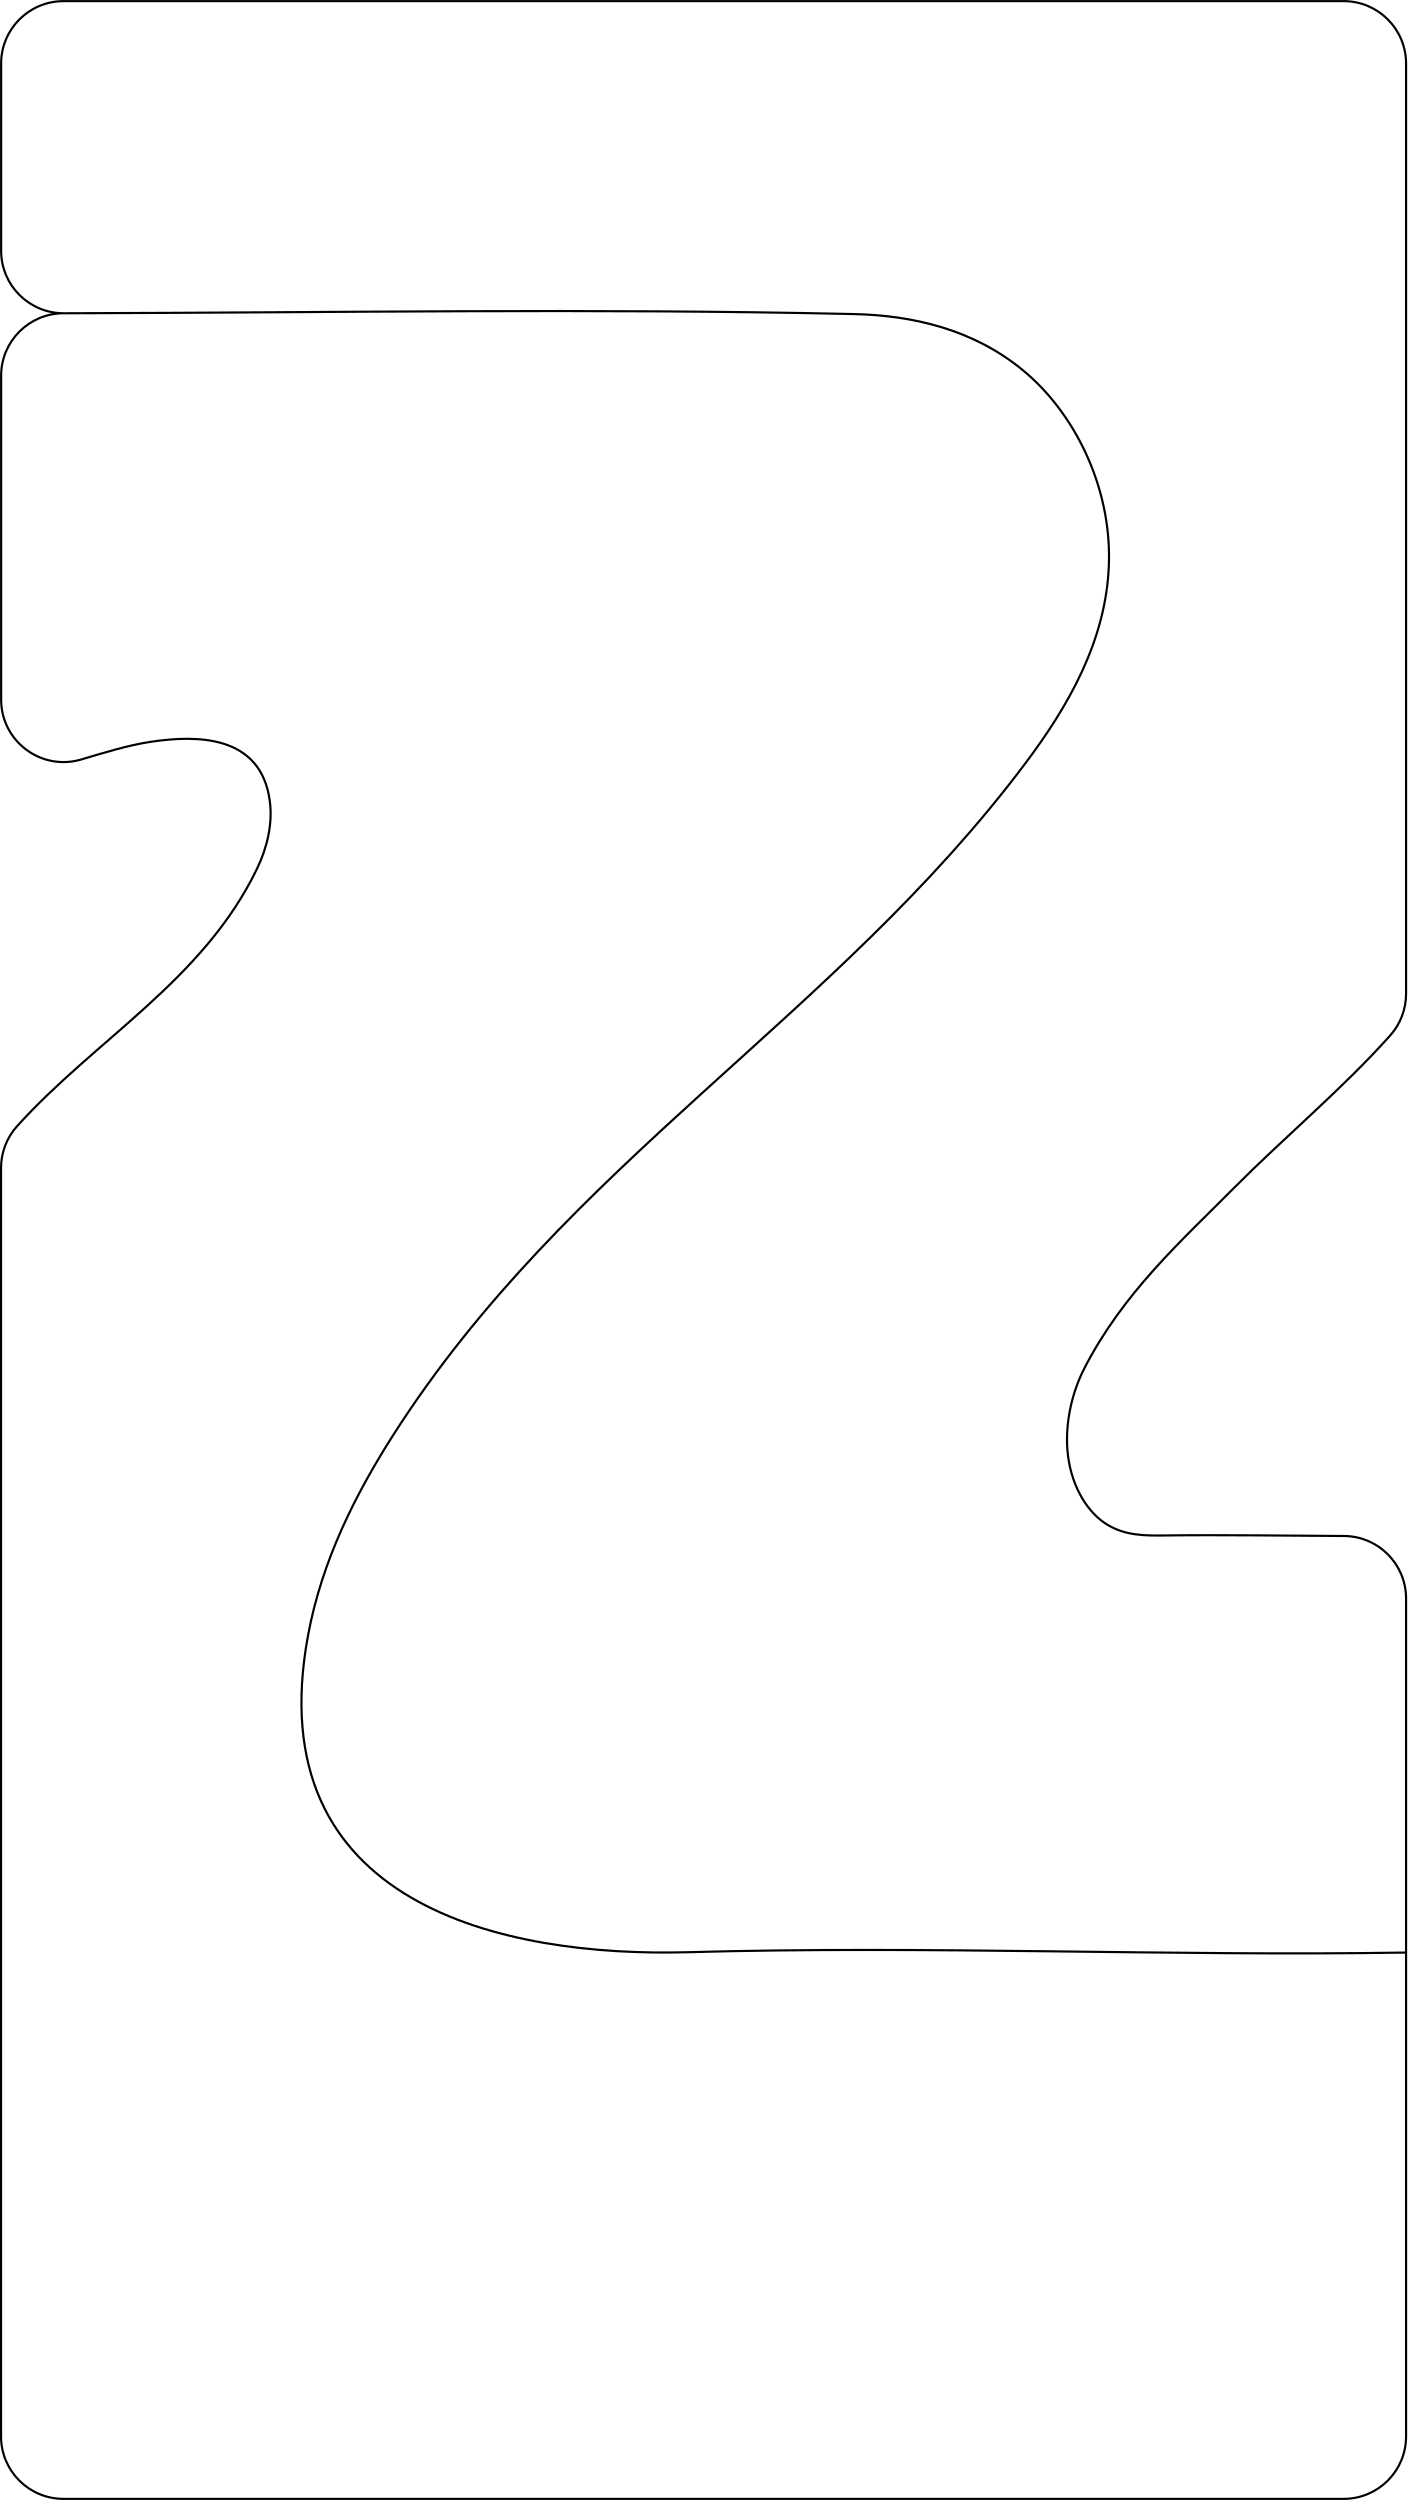
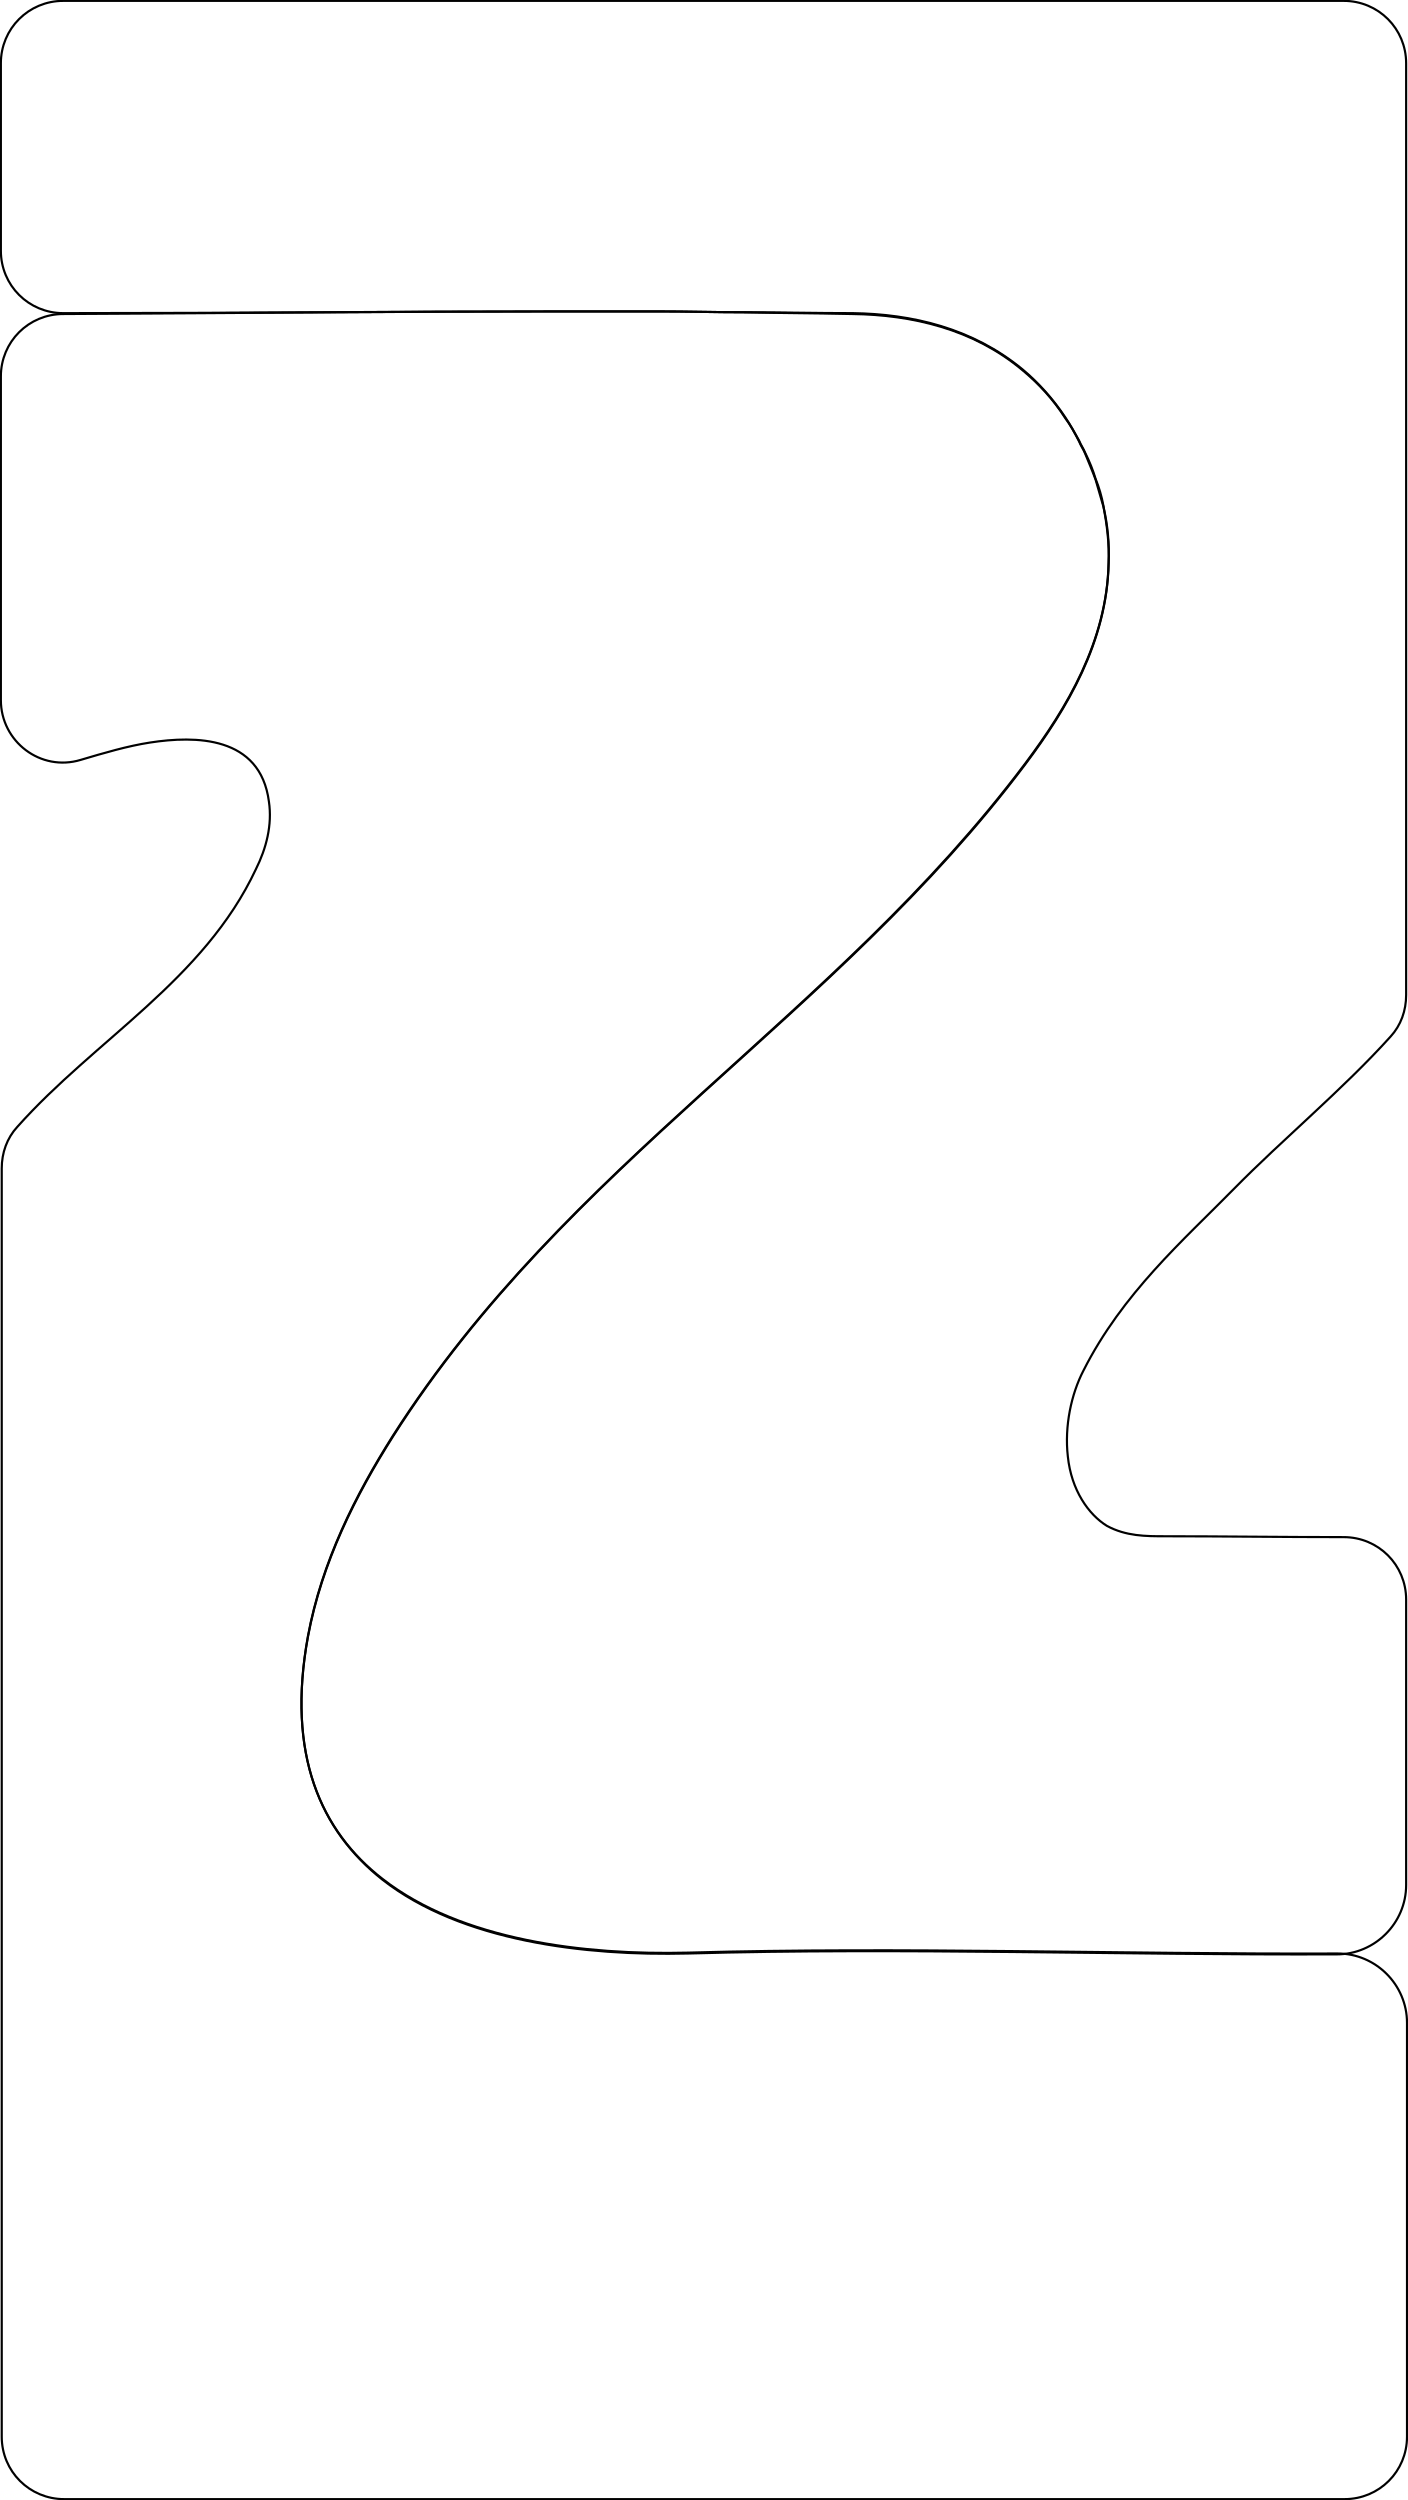
- <svg xmlns="http://www.w3.org/2000/svg" version="1.1" id="Layer_1" x="0px" y="0px" viewBox="0 0 162.25 288.25" style="enable-background:new 0 0 162.25 288.25;" xml:space="preserve">
+ <svg xmlns="http://www.w3.org/2000/svg" version="1.1" id="Layer_1" x="0px" y="0px" viewBox="0 0 162.2 288.2" style="enable-background:new 0 0 162.2 288.2;" xml:space="preserve">
  <style type="text/css">
	.st0{fill:none;stroke:#000000;stroke-width:0.25;stroke-miterlimit:10;}
</style>
-   <g>
-     <path class="st0" d="M134.33,177.04c-2.24,0.02-4.53,0.05-6.65-1.24c-2.12-1.27-4.06-4.13-4.54-7.96c-0.44-3.5,0.44-7.19,1.79-9.88   c4.51-8.9,11.46-15.04,17.29-20.93c5.74-5.79,12.59-11.5,18.07-17.64c1.18-1.32,1.83-3.03,1.83-4.81V7.33c0-3.98-3.22-7.2-7.2-7.2   H7.33c-3.98,0-7.2,3.22-7.2,7.2v21.59c0,3.98,3.24,7.21,7.23,7.2c32.18-0.07,60.49-0.59,91.01,0.09   c6.83,0.15,13.85,1.74,19.62,6.52c5.78,4.77,10.12,13.21,9.87,22.16c-0.24,9-4.83,16.72-9.65,23.14   c-21.99,29.31-52.76,45.94-72.89,77.46c-4.35,6.83-8.22,14.47-9.81,23.11c-5.76,31.17,22.69,37.07,43.81,36.49   c27.8-0.78,55.31,0.48,82.81,0.04c-27.5,0.44-55.01-0.82-82.81-0.04c-21.12,0.59-49.56-5.32-43.81-36.49   c1.59-8.64,5.46-16.28,9.81-23.11c20.12-31.52,50.9-48.15,72.89-77.46c4.82-6.42,9.41-14.14,9.65-23.14   c0.25-8.95-4.09-17.39-9.87-22.16c-5.77-4.78-12.79-6.38-19.62-6.52c-30.53-0.68-58.85-0.16-91.05-0.09   c-3.97,0.01-7.19,3.23-7.19,7.2v37.34c0,4.81,4.62,8.27,9.23,6.91c2.71-0.8,5.41-1.65,8.03-2.04c5.24-0.79,12.71-0.85,13.72,6.84   c0.35,2.67-0.33,5.41-1.47,7.78C23.47,113,11.01,119.82,1.96,129.86c-1.19,1.32-1.84,3.04-1.84,4.81v146.25   c0,3.98,3.22,7.2,7.2,7.2h147.6c3.98,0,7.2-3.22,7.2-7.2V184.3c0-3.96-3.2-7.18-7.16-7.2   C148.05,177.07,140.79,176.95,134.33,177.04z" />
-   </g>
+   <path class="st0" d="M64.6,35.9c0.6,0,1.2,0,1.7,0c3.2,0,6.4,0,9.6,0c3.3,0,6.6,0.1,9.9,0.1c4.1,0.1,8.3,0.1,12.5,0.2  c6.8,0.1,13.9,1.7,19.6,6.5c1.8,1.5,3.5,3.3,4.9,5.5c0.6,0.8,1.1,1.7,1.6,2.7c0.2,0.5,0.5,0.9,0.7,1.4c0.4,1,0.8,1.9,1.2,3  c0.3,1,0.6,2.1,0.9,3.1c0.5,2.1,0.7,4.3,0.6,6.6c-0.2,9-4.8,16.7-9.6,23.1c-22,29.3-52.8,45.9-72.9,77.5c-4.3,6.8-8.2,14.5-9.8,23.1  c-2.5,13.6,1.5,22.4,8.6,28c9.1,7.1,23.3,8.8,35.2,8.5c24.9-0.7,50.1,0.2,74.8,0.1c4.4,0,8-3.6,8-8v-32.9c0-4-3.2-7.2-7.2-7.2  c-6.9,0-14.2-0.1-20.6-0.1c-2.2,0-4.5,0-6.7-1.2c-2.1-1.3-4.1-4.1-4.5-8c-0.4-3.5,0.4-7.2,1.8-9.9c4.5-8.9,11.5-15,17.3-20.9  c5.7-5.8,12.6-11.5,18.1-17.6c1.2-1.3,1.8-3,1.8-4.8V7.3c0-4-3.2-7.2-7.2-7.2H7.3c-4,0-7.2,3.2-7.2,7.2l0,21.6c0,4,3.2,7.2,7.2,7.2  C27.5,36.1,46.1,35.9,64.6,35.9z" />
+   <path class="st0" d="M79.3,225.1c-11.9,0.3-26.1-1.4-35.2-8.5c-7.1-5.5-11.1-14.3-8.6-28c1.6-8.6,5.5-16.3,9.8-23.1  C65.4,134,96.2,117.3,118.2,88c4.8-6.4,9.4-14.1,9.6-23.1c0.1-2.2-0.2-4.4-0.6-6.6c-0.2-1.1-0.5-2.1-0.9-3.1c-0.3-1-0.7-2-1.2-3  c-0.2-0.5-0.5-0.9-0.7-1.4c-0.5-0.9-1-1.8-1.6-2.7c-1.4-2.1-3.1-4-4.9-5.5c-5.8-4.8-12.8-6.4-19.6-6.5C94.2,36.1,90,36,85.8,36  c-3.3,0-6.6-0.1-9.9-0.1c-3.2,0-6.4,0-9.6,0c-0.6,0-1.2,0-1.7,0c-18.6,0-37.2,0.2-57.3,0.3c0,0,0,0,0,0l0,0c-4,0-7.2,3.2-7.2,7.2  l0,37.3c0,4.8,4.6,8.3,9.2,6.9c2.7-0.8,5.4-1.6,8-2c5.2-0.8,12.7-0.8,13.7,6.8c0.4,2.7-0.3,5.4-1.5,7.8C23.5,113,11,119.8,2,129.9  c-1.2,1.3-1.8,3-1.8,4.8l0,146.2c0,4,3.2,7.2,7.2,7.2h147.6c4,0,7.2-3.2,7.2-7.2v-47.7c0-4.4-3.6-8-8-8  C129.4,225.3,104.2,224.4,79.3,225.1z" />
</svg>
